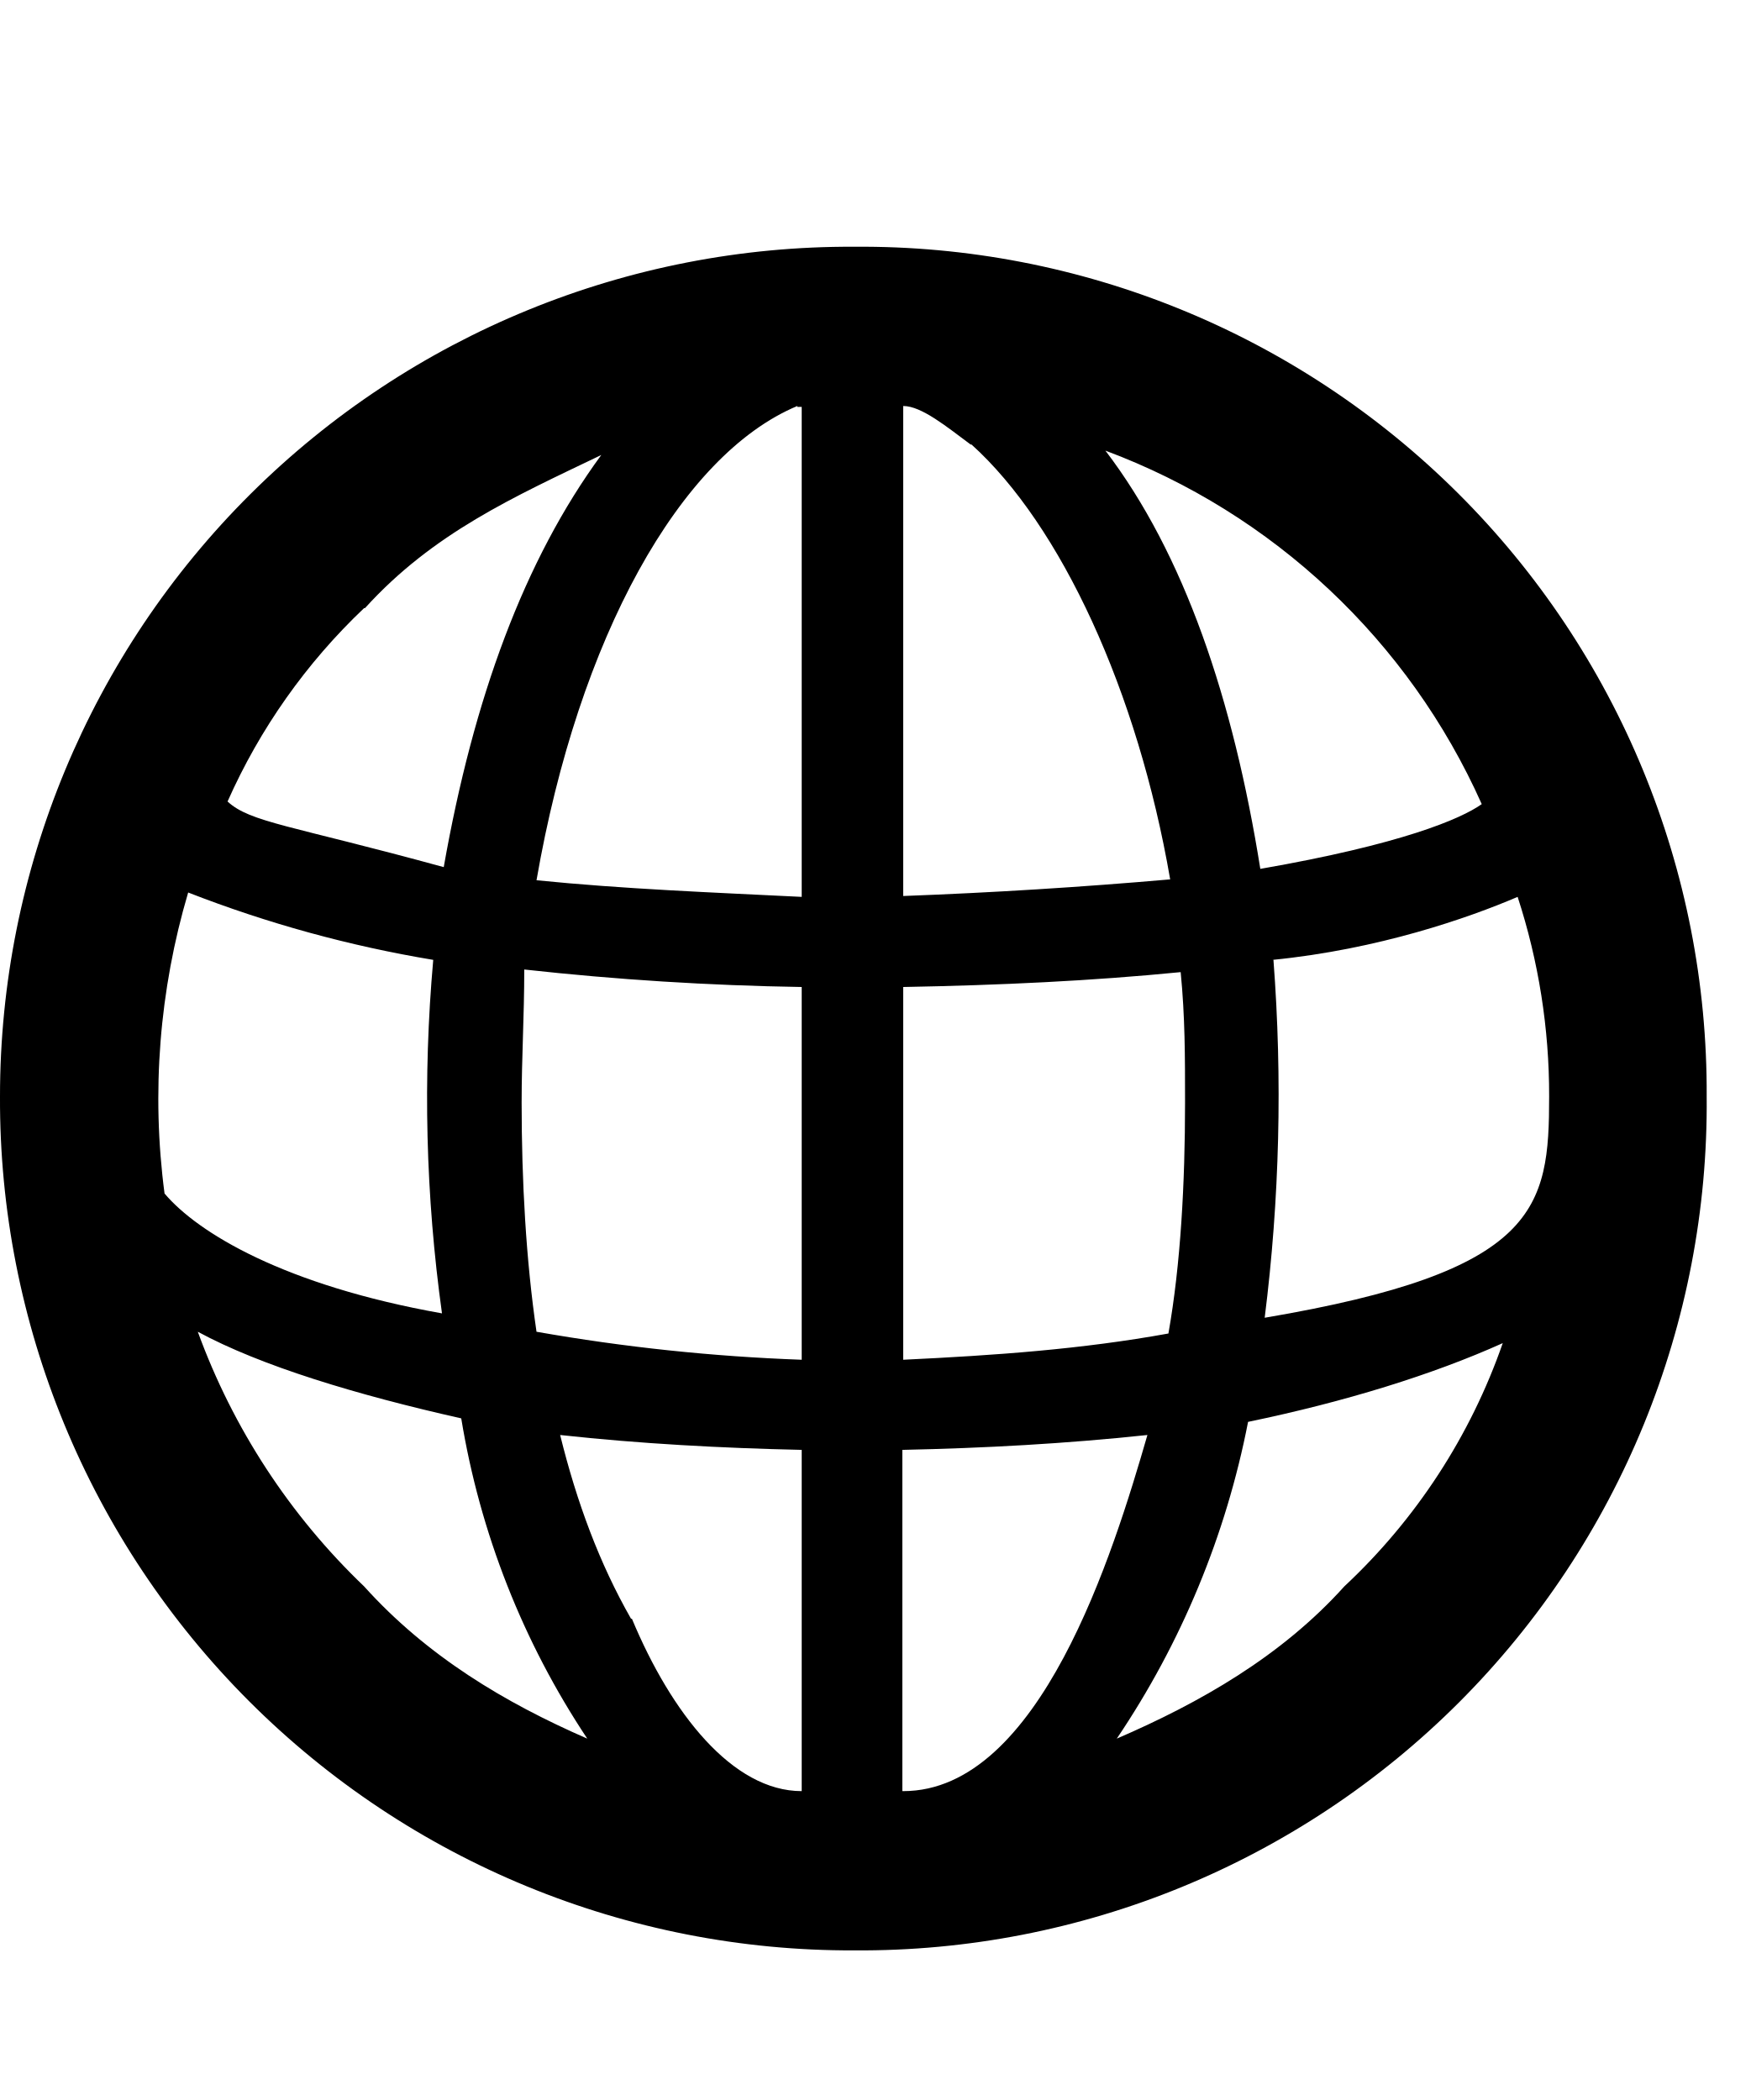
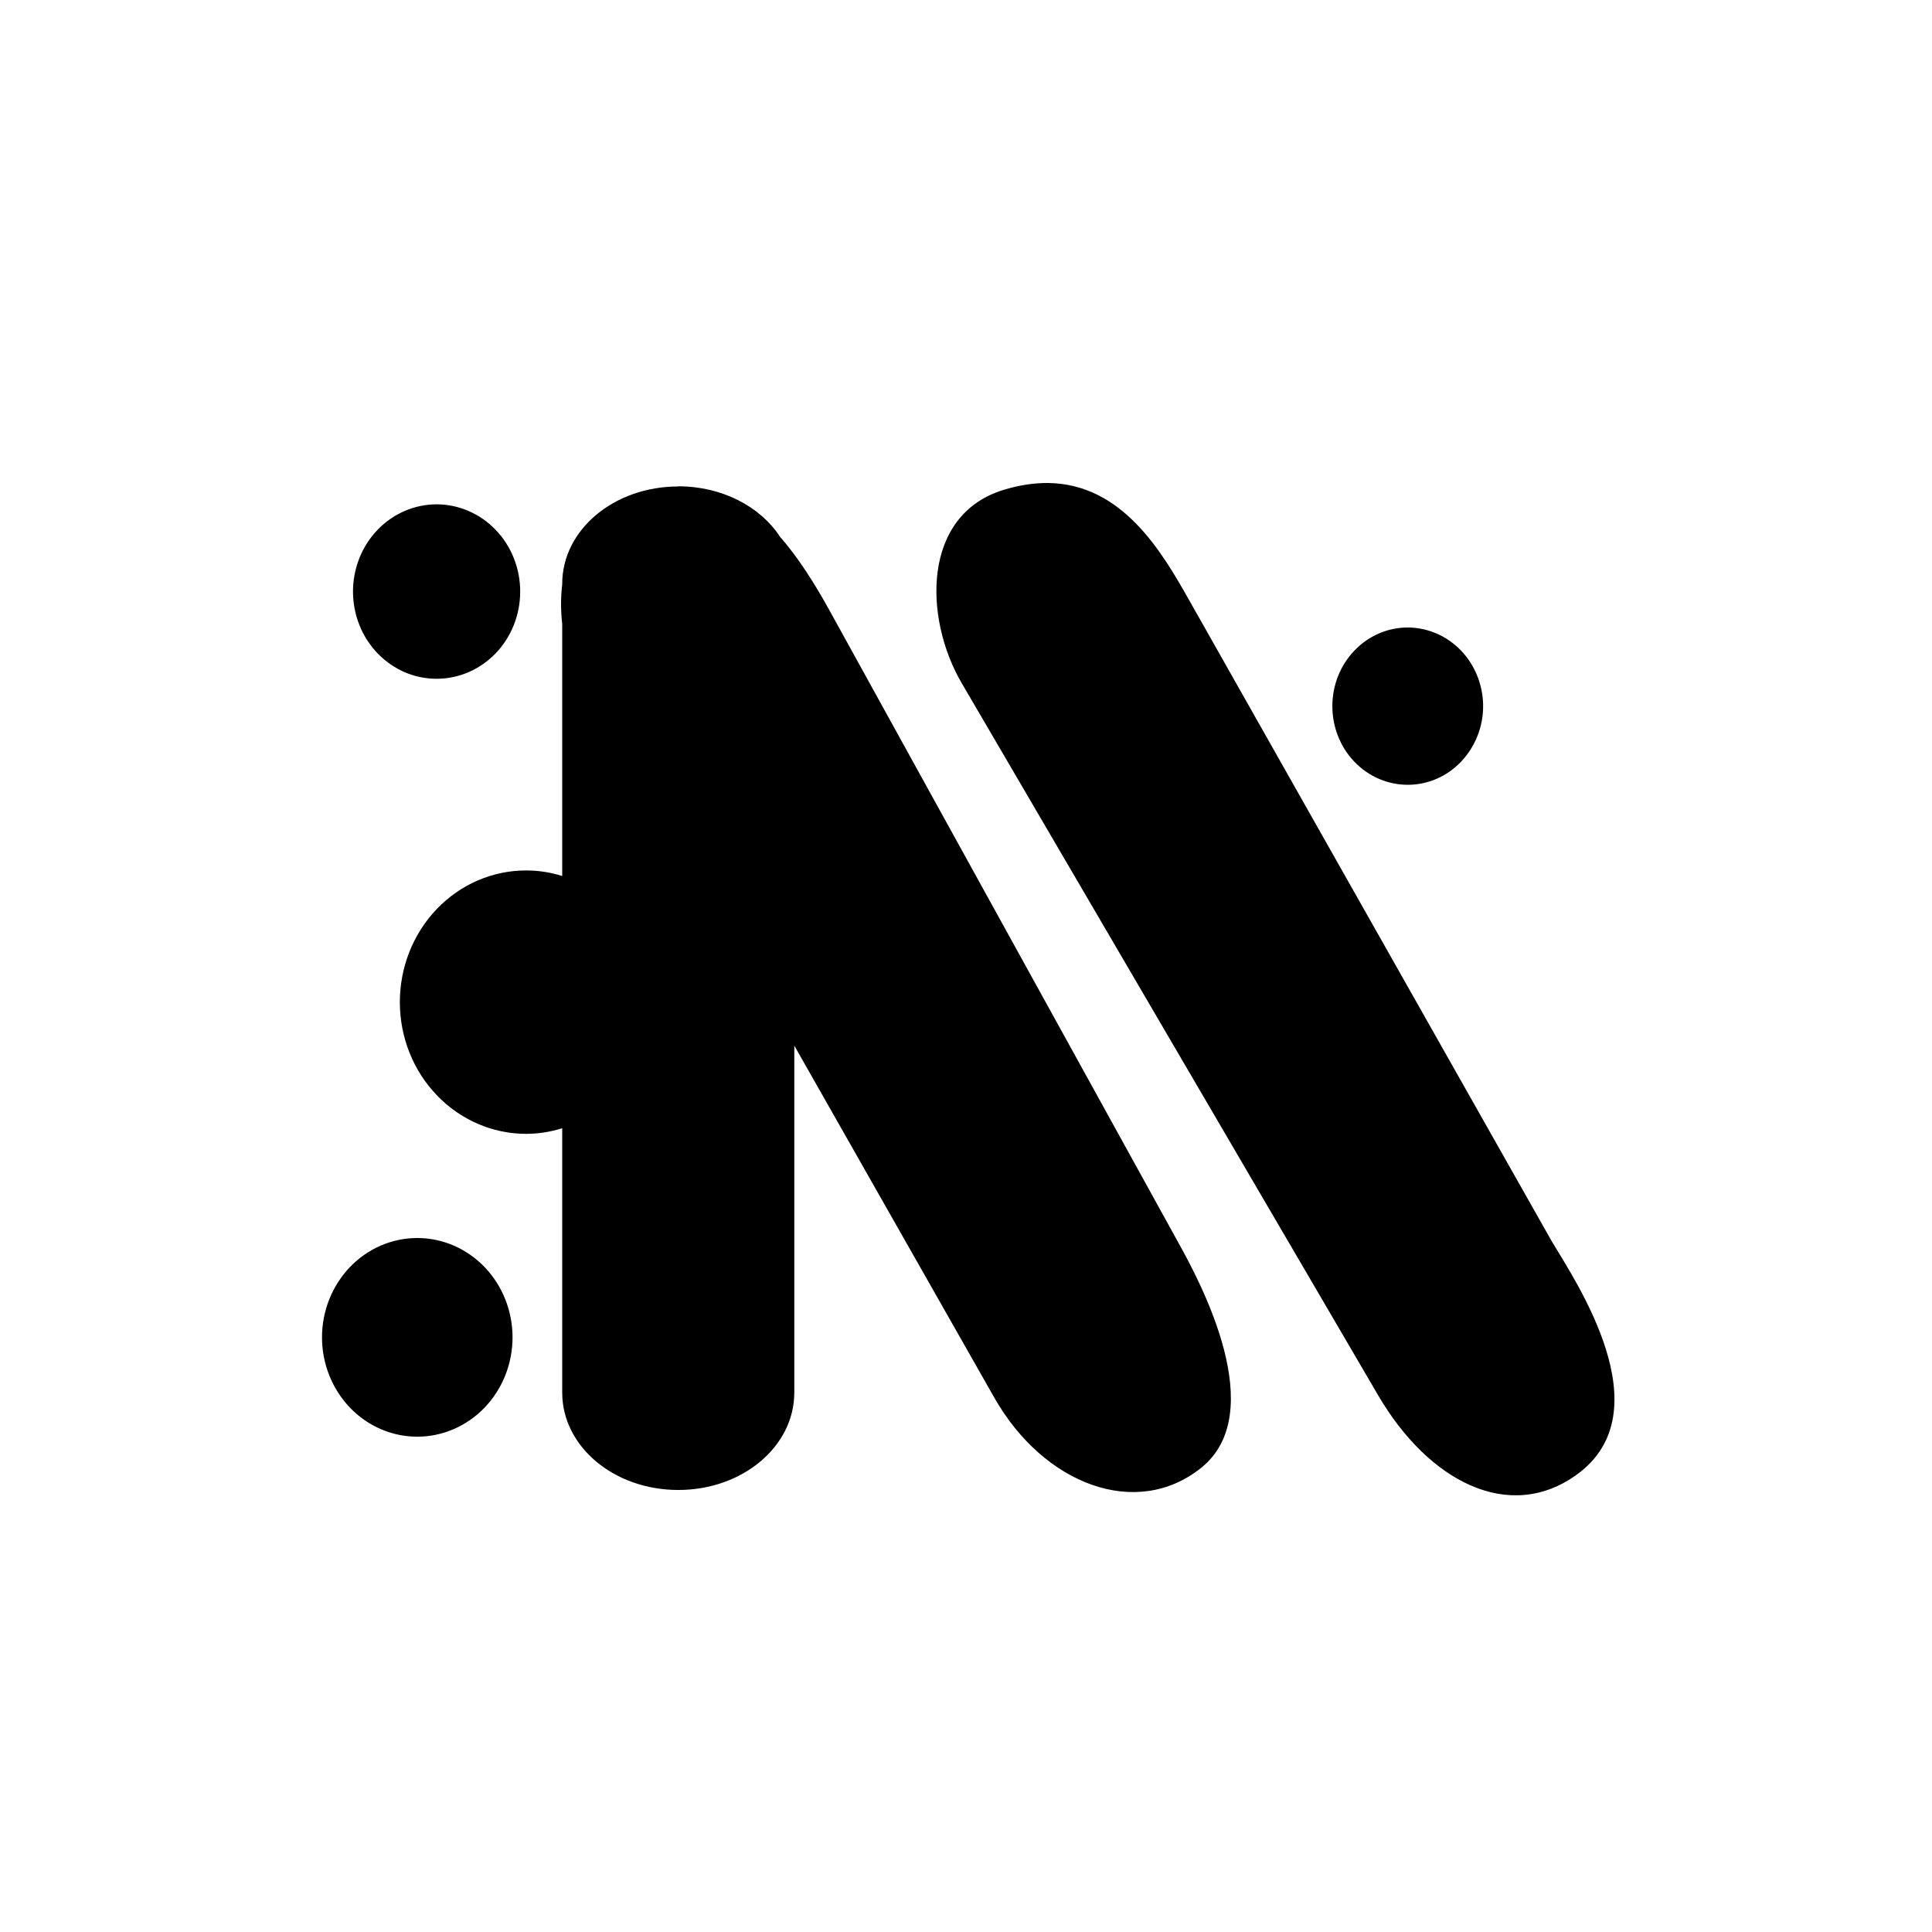
- <svg xmlns="http://www.w3.org/2000/svg" viewBox="0 0 20 24">
-   <path d="M9.76 2.82a9.66 9.66 0 0 1 9.74 9.71 9.67 9.67 0 0 1-9.74 9.76A9.72 9.72 0 0 1 0 12.53a9.71 9.71 0 0 1 9.76-9.71zm.56 17.65c1.56 0 2.4-2.72 2.79-4.07-.94.1-1.86.15-2.8.17v3.9zm-3.1-1.97c.45 1.08 1.15 1.97 1.94 1.97v-3.9c-.91-.02-1.85-.07-2.76-.17.19.77.45 1.47.81 2.1zm-5.34-4.86c.38.45 1.37 1.05 3.17 1.37a17.83 17.83 0 0 1-.1-4.04 14.02 14.02 0 0 1-2.8-.77 8.3 8.3 0 0 0-.27 3.44zm4.08-1.04c0 .9.05 1.8.17 2.62a22 22 0 0 0 3.03.32v-4.26a33.66 33.66 0 0 1-3.17-.2c0 .54-.03 1-.03 1.52zm3.15-7.96c-1.34.56-2.5 2.65-2.98 5.42.99.1 2.02.14 3.03.19v-5.6h-.05zm1.98.44c-.27-.2-.56-.44-.77-.44v5.6a61.3 61.3 0 0 0 3.05-.19C13 7.9 12.12 6 11.1 5.08zm-.77 10.46c1.05-.05 2.04-.12 3.03-.3.14-.79.19-1.72.19-2.64 0-.53 0-.98-.05-1.49-1.01.1-2.07.15-3.17.17v4.26zm4.23-4.57a20.36 20.36 0 0 1-.1 4.09c3.13-.53 3.25-1.25 3.25-2.53a7.3 7.3 0 0 0-.36-2.28c-.56.24-1.59.6-2.8.72zm2.38-1.78a7.63 7.63 0 0 0-4.3-4.04c.9 1.18 1.46 2.84 1.77 4.78 1.61-.28 2.29-.57 2.53-.74zM4.16 6.95A6.9 6.9 0 0 0 2.6 9.16c.26.24.72.27 2.47.75.34-1.93.92-3.51 1.8-4.71-1 .48-1.92.89-2.7 1.75zm0 11.18c.72.8 1.61 1.33 2.55 1.74a9.33 9.33 0 0 1-1.44-3.66c-1.2-.27-2.29-.6-3.01-.99a7.65 7.65 0 0 0 1.9 2.91zm11.2 0a6.91 6.91 0 0 0 1.81-2.78c-.8.36-1.8.67-2.91.9a9.83 9.83 0 0 1-1.5 3.62c.95-.41 1.88-.94 2.6-1.74z" />
+ <svg xmlns="http://www.w3.org/2000/svg" viewBox="0 0 24 24">
+   <path d="M13.024 6C12.855 5.998 12.669 6.024 12.468 6.085C11.451 6.395 11.473 7.675 11.946 8.485L17.12 17.333C17.747 18.406 18.75 18.922 19.585 18.32C20.674 17.536 19.57 15.913 19.276 15.419L14.768 7.448C14.433 6.855 13.942 6.013 13.023 6L13.024 6ZM8.426 6.043C7.627 6.043 6.984 6.582 6.984 7.253V7.261C6.965 7.417 6.965 7.582 6.984 7.751V10.882C6.839 10.836 6.687 10.813 6.535 10.813C6.119 10.813 5.72 10.985 5.426 11.292C5.132 11.599 4.967 12.015 4.967 12.449C4.967 12.883 5.132 13.299 5.426 13.605C5.72 13.912 6.119 14.085 6.535 14.085C6.687 14.085 6.839 14.061 6.984 14.015V17.299C6.984 17.969 7.627 18.509 8.426 18.509C9.224 18.509 9.867 17.969 9.867 17.299V12.989L12.351 17.361C12.965 18.442 14.116 18.878 14.92 18.235C15.776 17.55 14.918 15.939 14.641 15.442L10.299 7.573C10.109 7.23 9.909 6.918 9.689 6.667C9.445 6.293 8.971 6.041 8.425 6.041L8.426 6.043ZM5.424 6.265C5.287 6.265 5.152 6.293 5.026 6.348C4.9 6.402 4.786 6.482 4.689 6.583C4.593 6.683 4.516 6.803 4.464 6.934C4.412 7.066 4.385 7.206 4.385 7.349C4.385 7.491 4.412 7.632 4.464 7.763C4.516 7.895 4.593 8.014 4.689 8.115C4.786 8.215 4.9 8.295 5.026 8.35C5.152 8.404 5.287 8.432 5.424 8.432C5.699 8.432 5.963 8.318 6.158 8.115C6.353 7.912 6.462 7.636 6.462 7.349C6.462 7.207 6.436 7.066 6.383 6.934C6.331 6.803 6.255 6.683 6.158 6.583C6.062 6.482 5.947 6.402 5.821 6.348C5.695 6.293 5.56 6.265 5.424 6.265ZM17.487 7.795C17.239 7.795 17 7.898 16.825 8.082C16.649 8.265 16.551 8.513 16.551 8.772C16.551 9.031 16.649 9.28 16.825 9.463C17 9.646 17.239 9.749 17.487 9.749C17.61 9.749 17.732 9.724 17.846 9.675C17.959 9.626 18.062 9.554 18.149 9.463C18.236 9.372 18.305 9.264 18.352 9.146C18.4 9.027 18.424 8.9 18.424 8.772C18.424 8.644 18.399 8.517 18.352 8.398C18.305 8.28 18.236 8.172 18.149 8.081C18.062 7.991 17.959 7.919 17.846 7.87C17.732 7.821 17.61 7.795 17.487 7.795ZM5.183 15.379C5.028 15.379 4.874 15.411 4.73 15.473C4.587 15.535 4.456 15.626 4.347 15.74C4.237 15.855 4.15 15.991 4.09 16.141C4.031 16.29 4 16.451 4 16.613C4 16.94 4.125 17.254 4.347 17.486C4.569 17.717 4.869 17.847 5.183 17.847C5.339 17.847 5.493 17.815 5.636 17.753C5.78 17.691 5.91 17.6 6.02 17.486C6.13 17.371 6.217 17.235 6.277 17.085C6.336 16.936 6.367 16.775 6.367 16.613C6.367 16.451 6.336 16.29 6.277 16.141C6.217 15.991 6.13 15.855 6.02 15.74C5.91 15.626 5.78 15.535 5.636 15.473C5.493 15.411 5.339 15.379 5.183 15.379Z" />
</svg>
